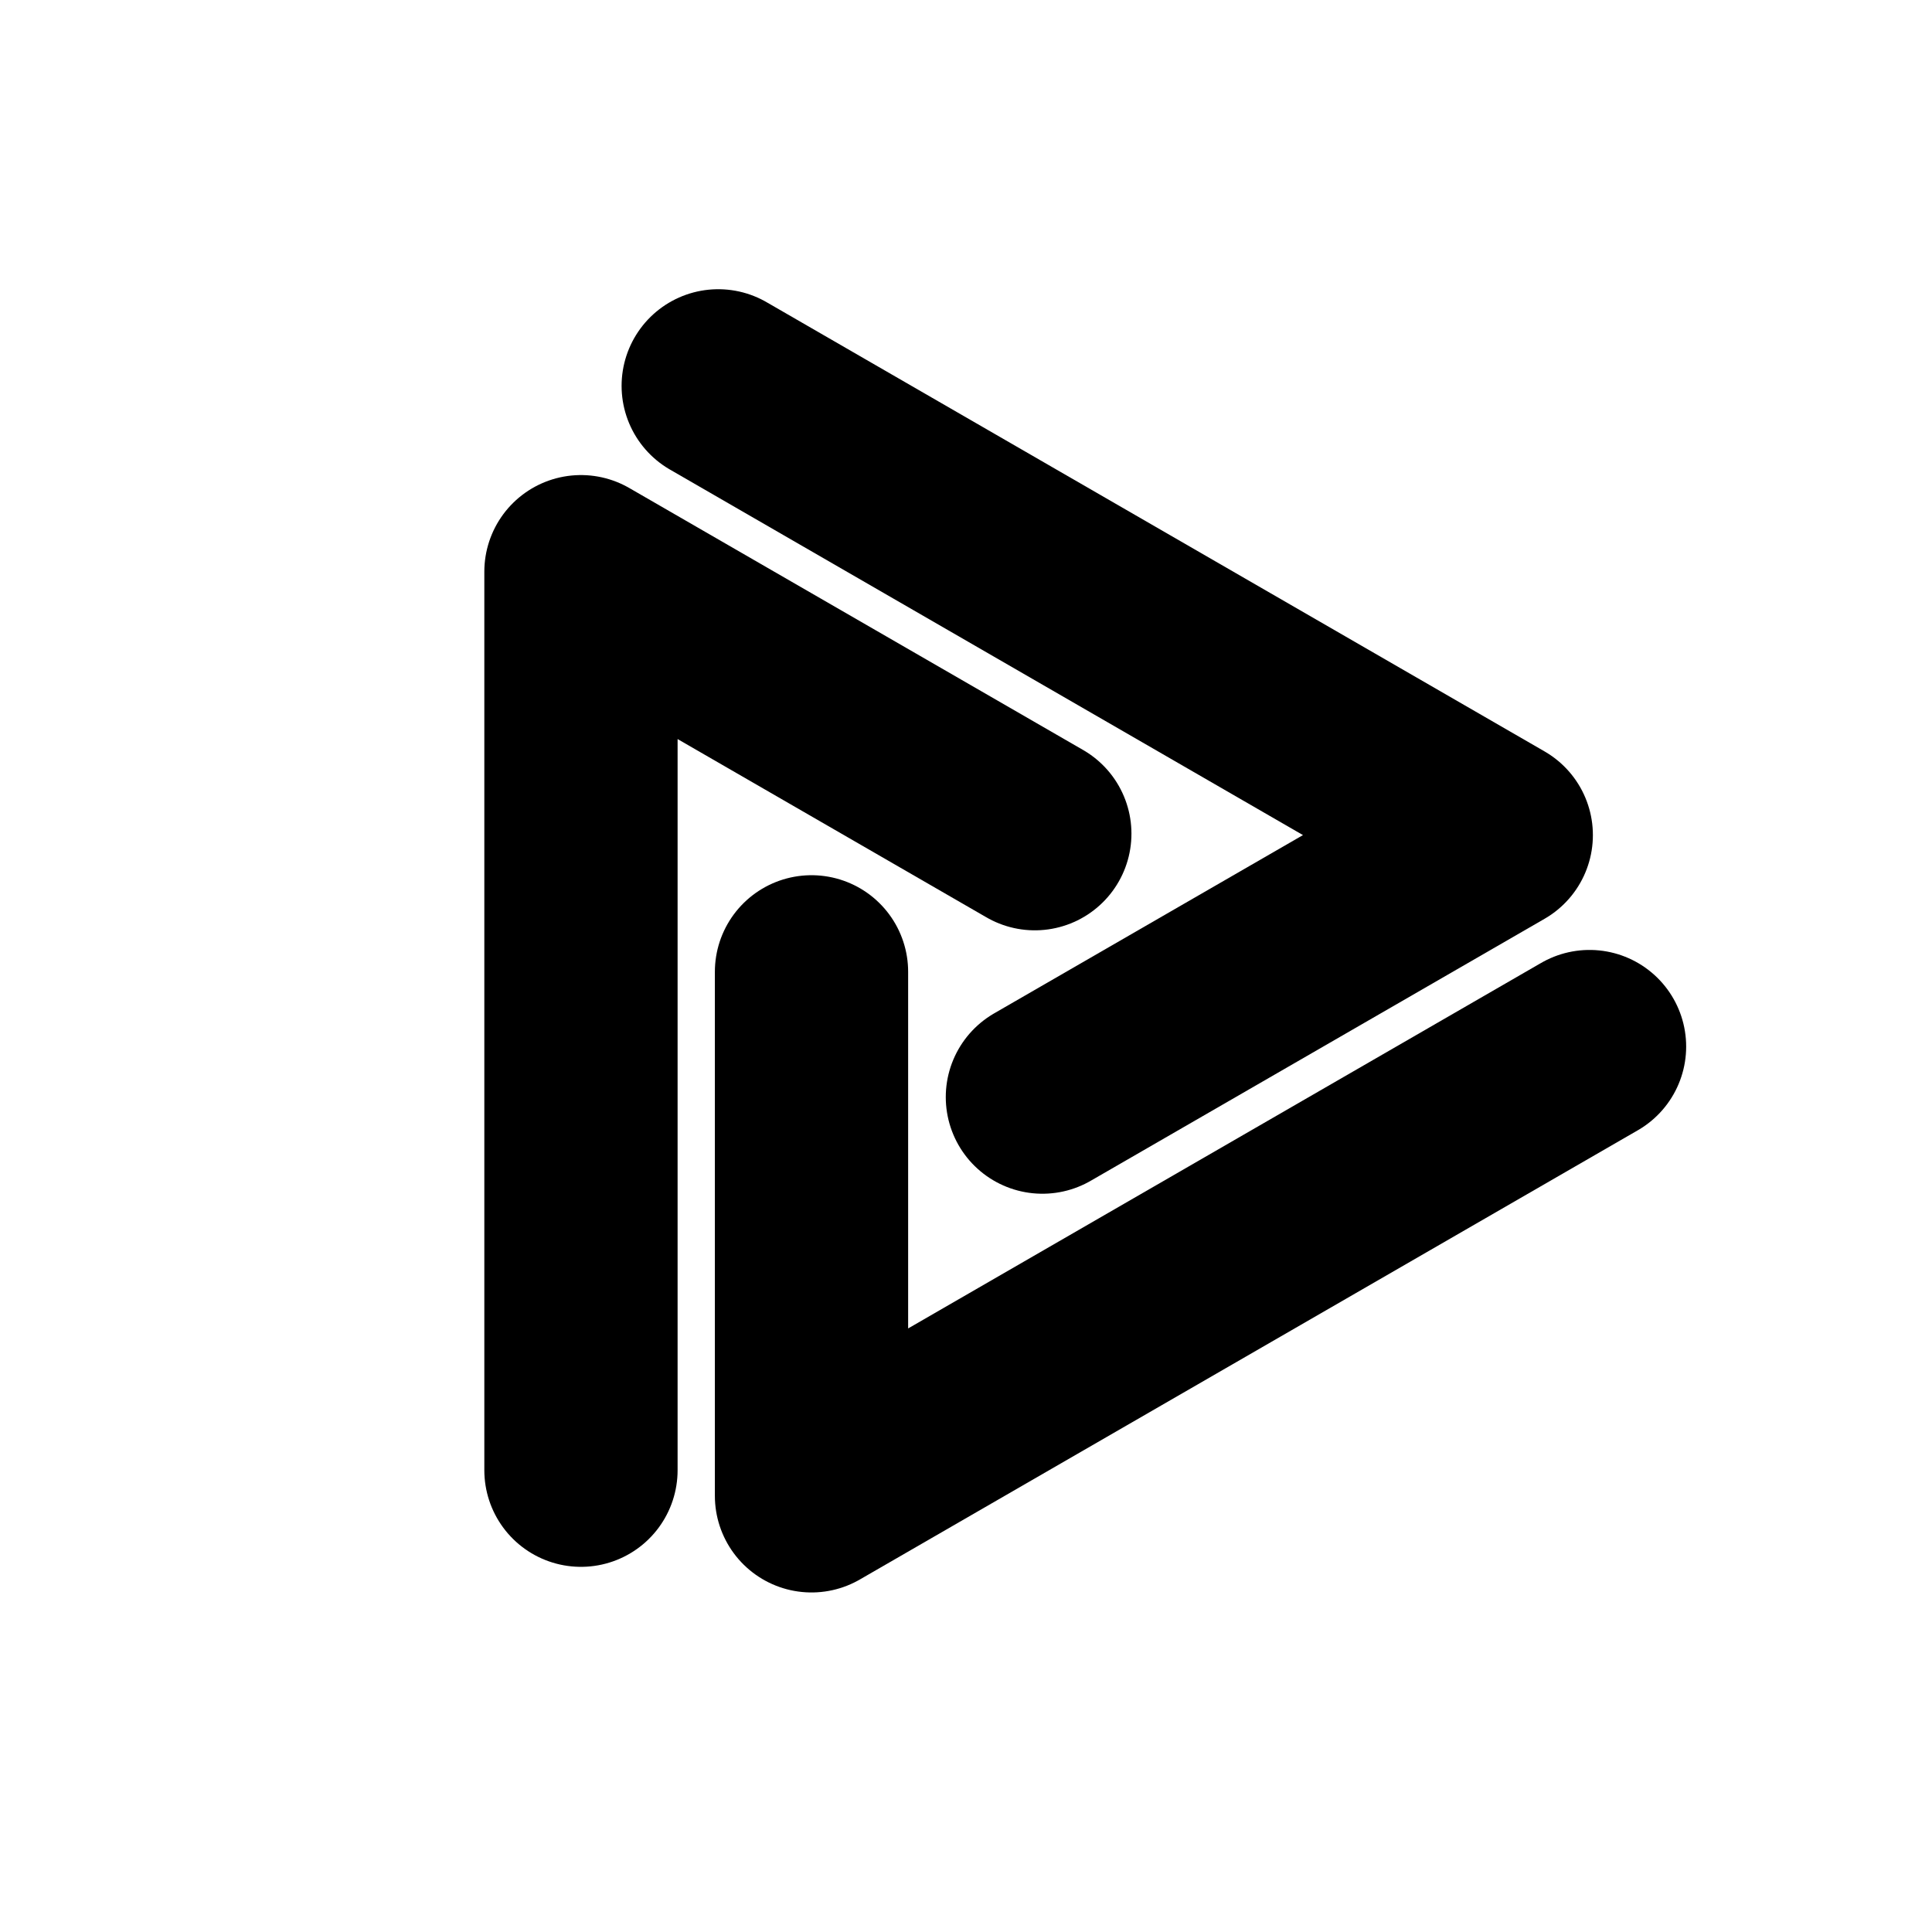
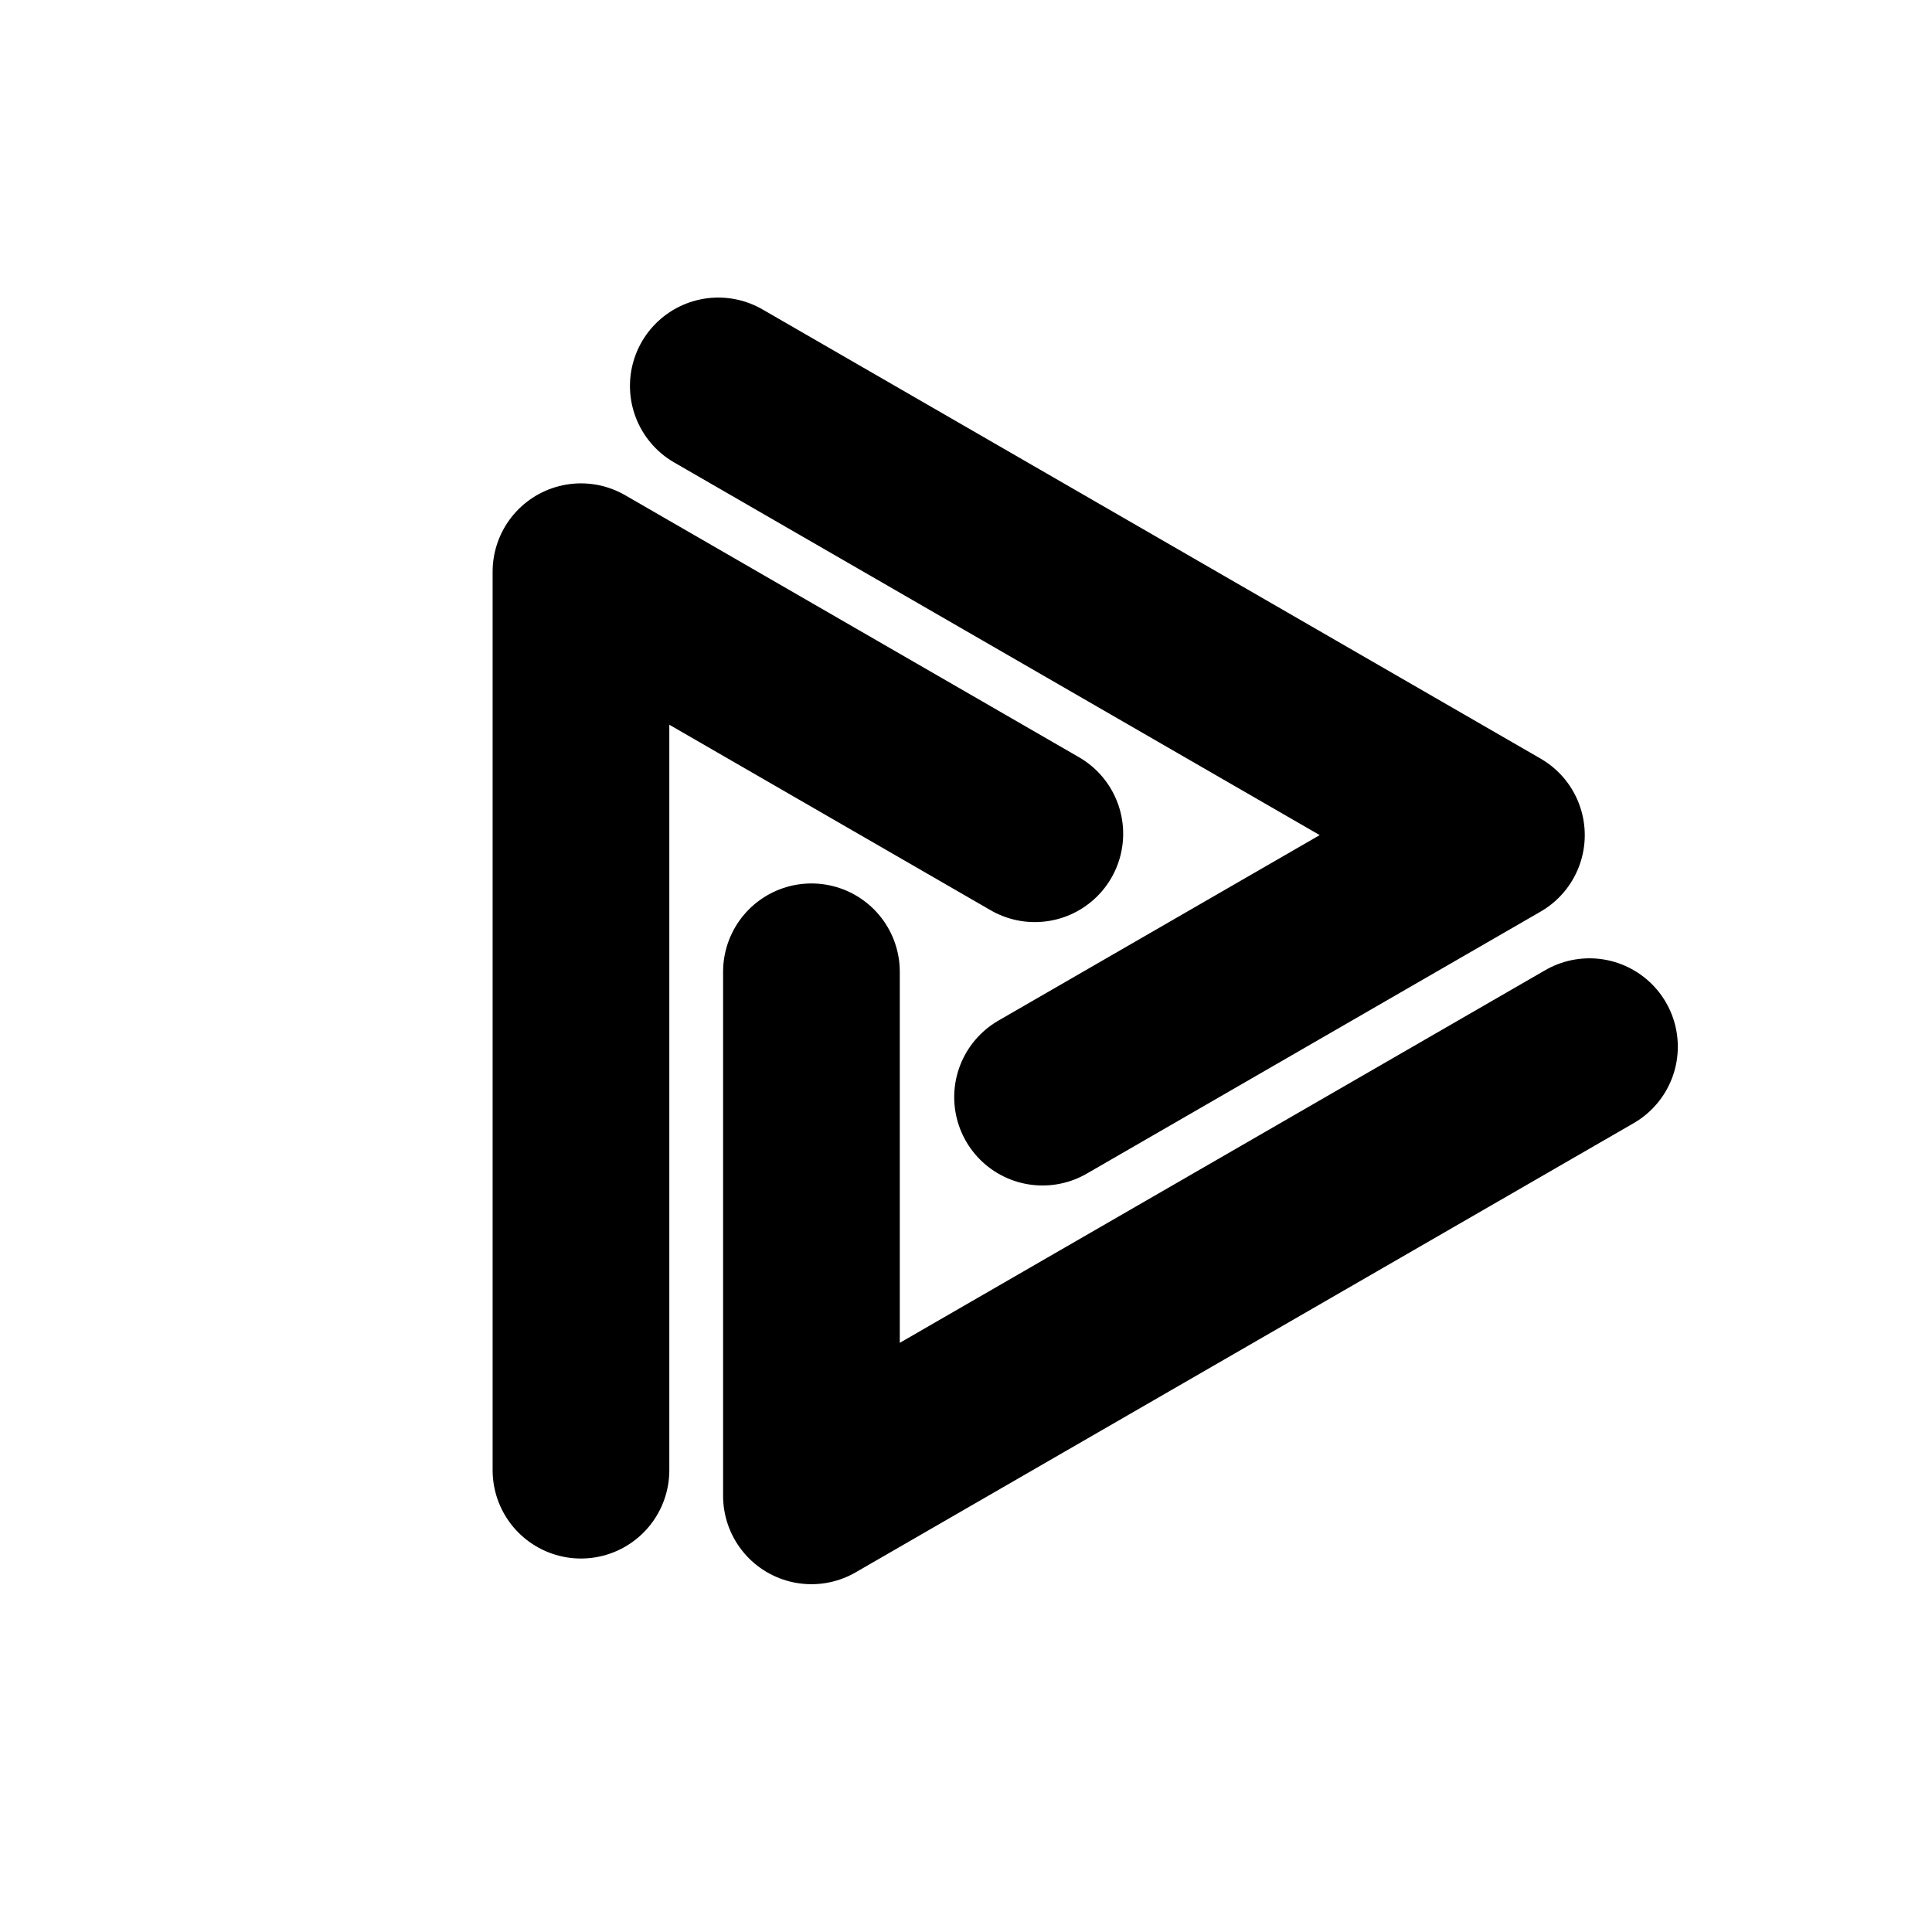
<svg xmlns="http://www.w3.org/2000/svg" width="24" height="24" viewBox="0 0 24 24" version="1.1" id="svg639">
  <defs id="defs636" />
  <g id="layer1">
-     <g id="g218205" transform="matrix(2.194571,0,0,2.194571,-42.62619,-277.0841)">
-       <path style="fill:none;stroke:#000000;stroke-width:1.094;stroke-linecap:round;stroke-linejoin:round;stroke-miterlimit:4;stroke-dasharray:none;stroke-opacity:1;paint-order:normal" d="m 28.421,132.183 -4.404,2.543 v -2.966" id="path128643-3-2-93-7-3" />
-       <path style="fill:none;stroke:#000000;stroke-width:1.094;stroke-linecap:round;stroke-linejoin:round;stroke-miterlimit:4;stroke-dasharray:none;stroke-opacity:1;paint-order:normal" d="m 22.712,134.581 v -5.086 l 2.569,1.483" id="path128643-3-2-93-6-3-1" />
-       <path style="fill:none;stroke:#000000;stroke-width:1.094;stroke-linecap:round;stroke-linejoin:round;stroke-miterlimit:4;stroke-dasharray:none;stroke-opacity:1;paint-order:normal" d="m 23.489,128.443 4.404,2.543 -2.569,1.483" id="path128643-3-2-93-6-0-6-9" />
-     </g>
+     <path id="path128643-3-2-93-6-0-6-9" style="fill:none;stroke:#000000;stroke-width:2.195;stroke-linecap:round;stroke-linejoin:round" d="M 8.923,4.794 18.589,10.374 12.951,13.629 M 7.217,18.263 V 7.102 l 5.638,3.255 m 6.89,2.645 -9.665,5.58 v -6.51" />
  </g>
</svg>
